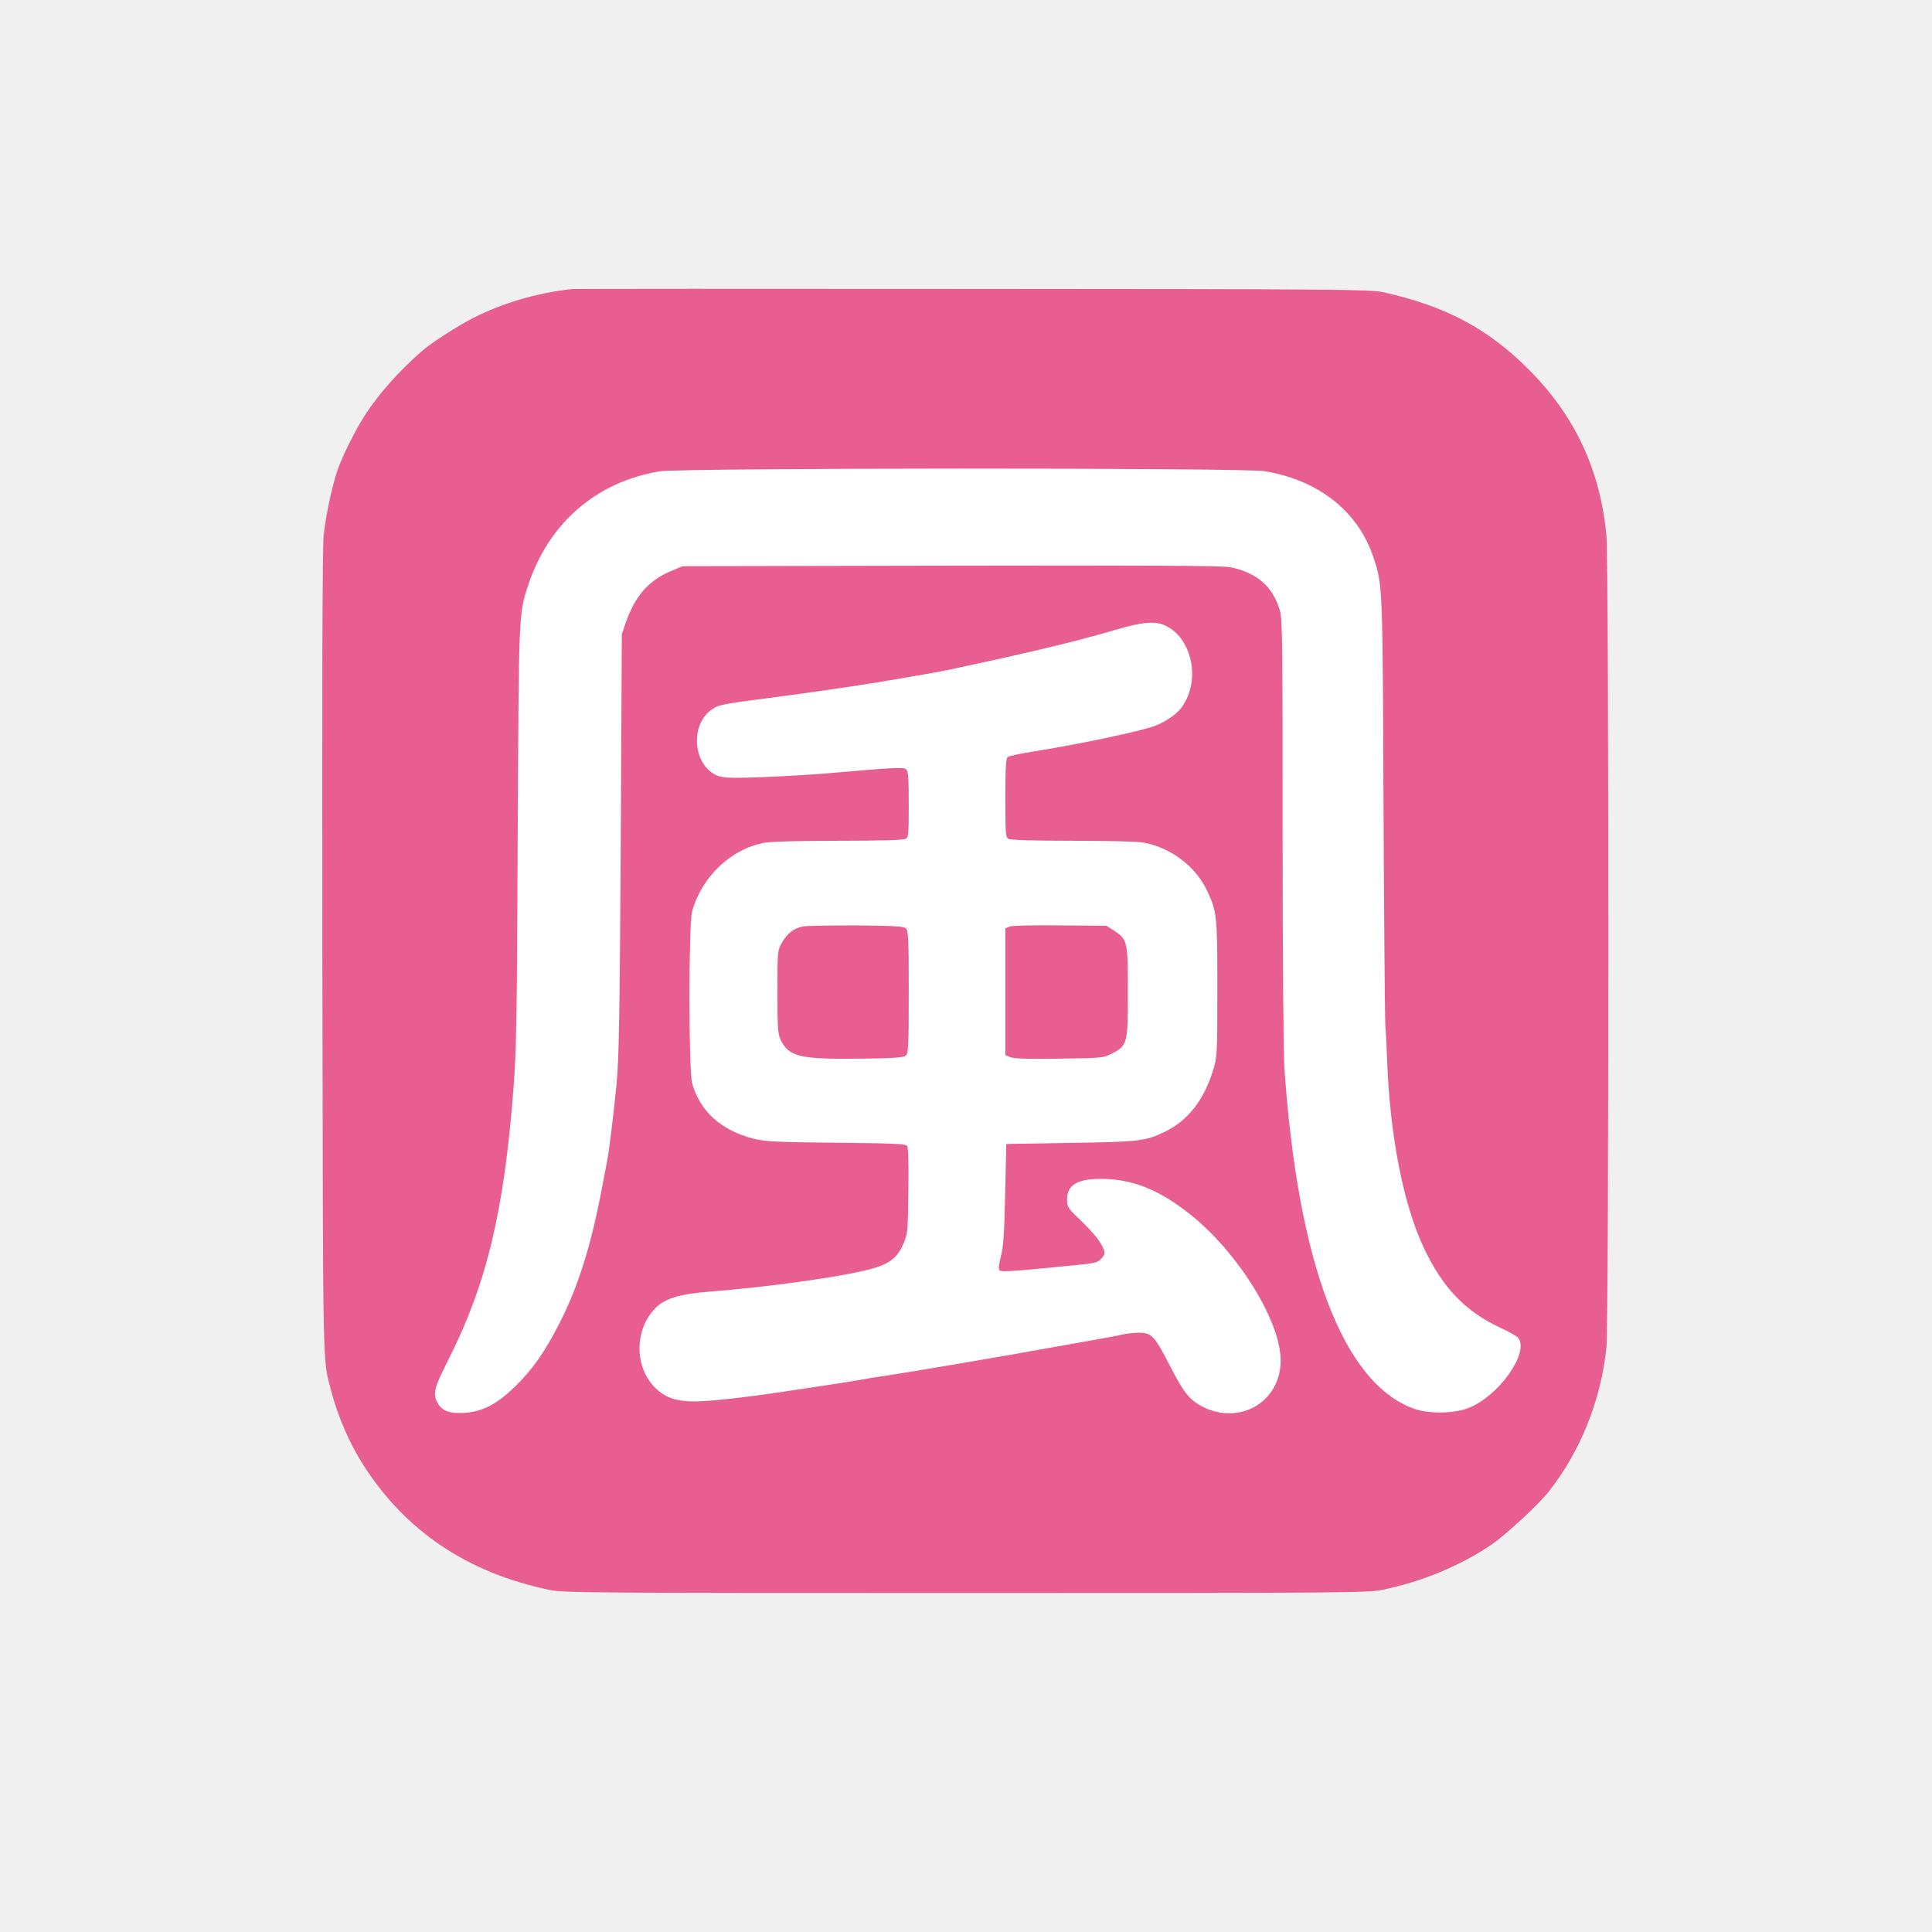
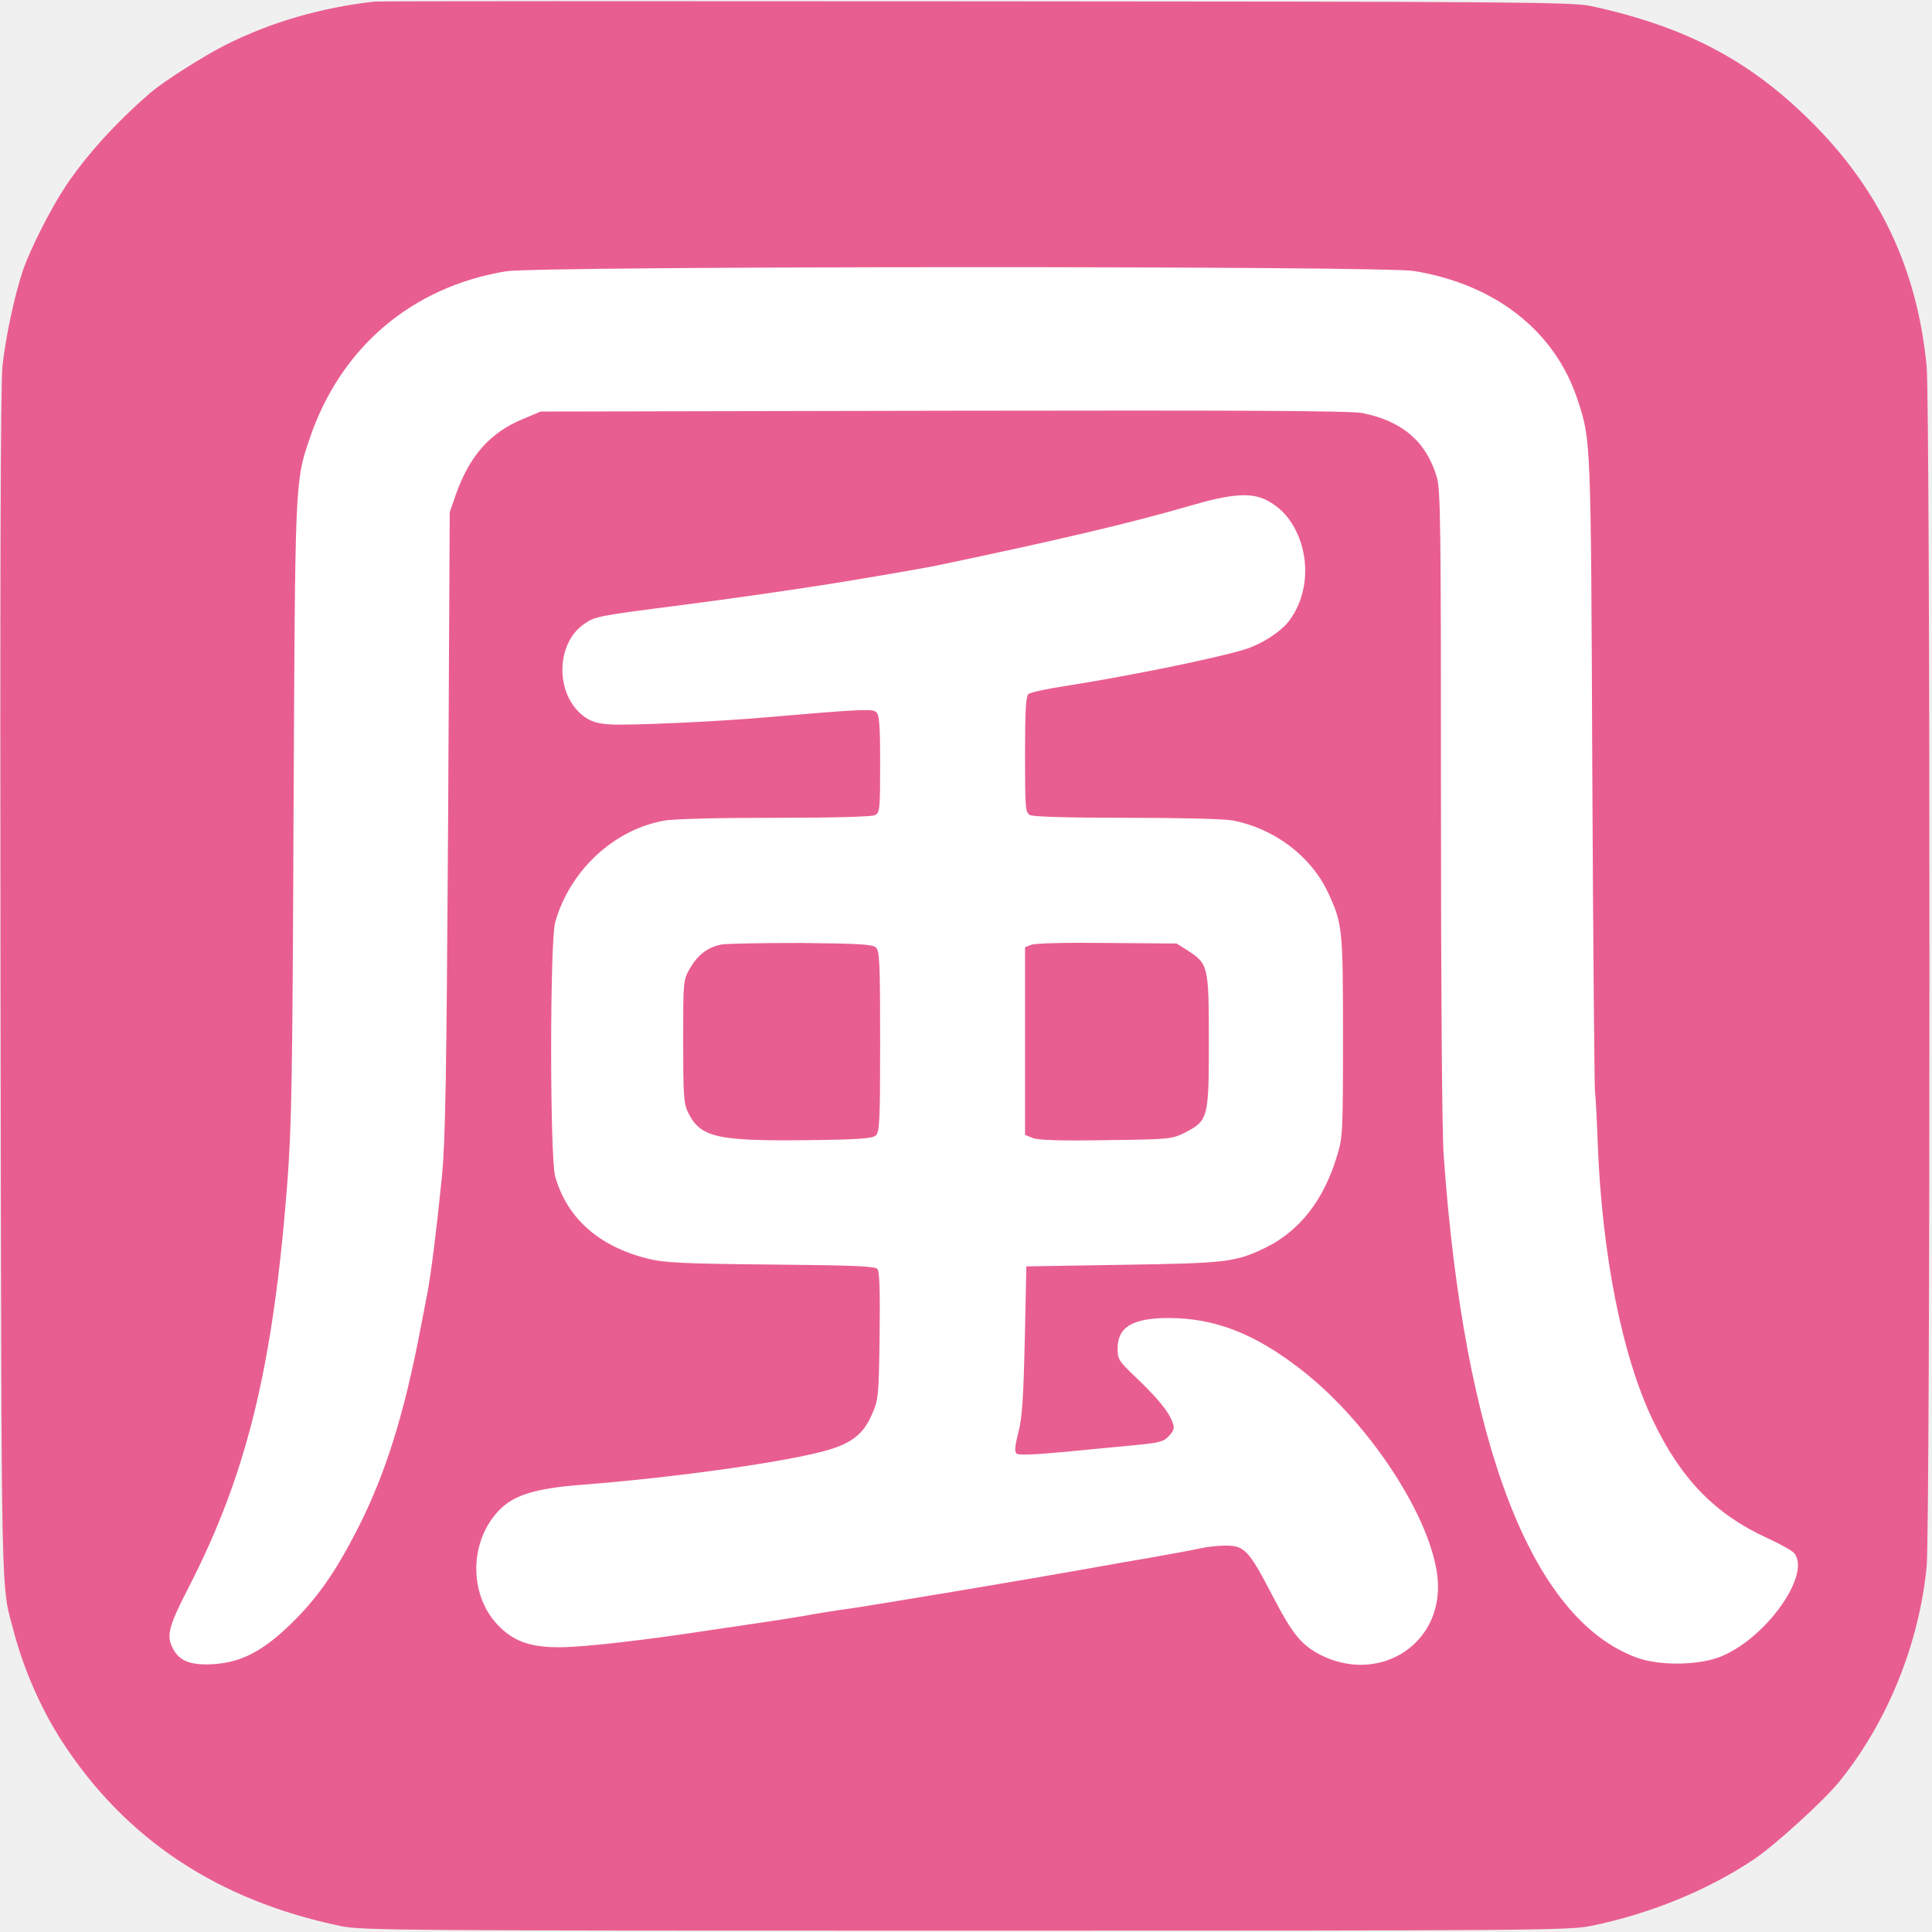
- <svg xmlns="http://www.w3.org/2000/svg" viewBox="0 0 1080 1080">
+ <svg xmlns="http://www.w3.org/2000/svg" width="256" height="256" viewBox="180 161 720 730" preserveAspectRatio="none">
  <path fill="#E95E90" d="M319.5 161.6c-19.9 2.3-38.3 7.7-55.1 16.2-8.1 4.1-23.7 14.1-28.5 18.4-13 11.4-24 23.8-31.6 35.4-5.6 8.6-13 23.5-15.7 31.4-3.2 9.5-6.6 25.9-7.7 36.5-.7 7.4-.9 83.8-.7 234.5.4 241.2 0 224.5 5.1 244.1 3.7 14 10 28.5 17.5 40.4 23.8 37.4 58.3 60.6 104.4 70.3 7.8 1.6 23 1.7 232.8 1.7 210.6 0 225-.1 232.9-1.8 21.9-4.5 43.5-13.5 60.5-25 8-5.4 26.4-22.4 32.2-29.7 17.8-22.4 29.5-51.6 32.4-80.9 1.4-14.3 1.4-438.8 0-453.7-3.5-36.9-17.6-67-43.5-92.9-22.8-22.9-46.6-35.5-81.5-43.2-6.8-1.5-27.1-1.7-229-1.8-121.8-.1-222.8-.1-224.5.1" />
  <path fill="#FFFFFF" d="M707 263.4c30.4 5.1 52.5 22.7 60.9 48.6 5 15.2 5 14.8 5.5 140 .3 64.6.8 119.3 1 121.5.3 2.2.7 10.7 1 19 1.6 42.5 9 80.5 20.5 105 10.5 22.3 23.1 35.5 42.6 44.6 5 2.3 9.5 4.9 10.2 5.8 6.4 8.3-11.2 32.9-28.1 39.3-8.3 3.1-22.5 3.2-30.7.1-39.2-14.6-64.3-80.9-71.9-190-.6-8.3-1-63.8-1-132.5 0-105.6-.1-118.9-1.6-123.7-3.9-13.2-12.7-20.9-27.5-24-4-.9-43.7-1.1-155.9-.9l-150.5.3-6.8 2.9c-12.1 5.1-19.8 13.9-24.9 28.7l-2.2 6.4-.6 117c-.6 96.8-1 119.9-2.3 134-1.9 19.1-4.1 37.5-5.6 45-.5 2.7-1.5 7.9-2.2 11.5-6.2 33.3-13.3 56.3-23.9 77.2-8.2 16.2-14.9 25.8-24.5 35.3-10.5 10.4-18.6 14.6-28.9 15.3-8.4.5-12.7-1.1-15.1-5.8-2.6-5-1.8-8.2 5.9-23.4 21.6-42.7 31.3-83 36.6-151.6 1.7-22.5 2-39.3 2.4-141.5.6-125.2.5-124.4 6-140.8 11.5-34.4 38-57.3 73.2-63.2 12.1-2 326.3-2.1 338.4-.1m-55.2 86.5c5.8 2.9 9.8 7.7 12.4 14.5 4 10.6 2.5 22.8-3.8 31.2-3.1 4.2-10.7 9.1-16.9 10.9-11.5 3.5-44.3 10.2-65.9 13.6-7.1 1.1-13.6 2.5-14.3 3.1-1 .8-1.3 6.2-1.3 22.9 0 20.6.1 21.9 1.9 22.9 1.3.6 14.4 1 35.9 1 19.3 0 36.3.4 39.5 1 15.3 2.9 29.1 13.3 35.5 27 5.5 11.9 5.7 13.6 5.7 54.5 0 36.6-.1 38.3-2.3 45.5-5 16.7-14 28.2-26.7 34.5-11.2 5.4-14.1 5.8-53 6.4l-36 .6-.6 28c-.5 22.1-1 29.4-2.4 34.8-1.2 4.8-1.5 7.1-.7 7.9.7.7 6.1.5 17.9-.6 9.2-.9 21.3-2.1 26.8-2.6 8.8-.9 10.3-1.3 12.2-3.5 1.9-2.1 2.1-3 1.2-5.3-1.5-4-5.5-8.9-13.3-16.5-6.7-6.4-7.1-7.1-7.1-11.2 0-8.1 5.6-11.5 19.2-11.5 17.3.1 32.1 6 49.3 19.6 27 21.3 51.1 60.2 50.9 82.2-.1 22.8-22.8 36.1-43.6 25.6-7.3-3.8-10.6-7.8-18.3-22.9-8.6-16.7-10.2-18.5-17.2-18.5-2.9 0-7.3.5-9.8 1.1s-10.8 2.1-18.5 3.5c-7.7 1.3-17.6 3.1-22 3.9-19.6 3.6-86.3 15-94 15.9-2.7.4-8.4 1.3-12.5 2.1-4.1.7-10.9 1.8-15 2.4s-13.1 2-20 3c-24.5 3.8-46.6 6.4-56 6.5-10.5.1-16.8-1.9-22.3-7.2-11.8-11.1-12.3-31.7-1.2-44 5.5-6.2 13.6-8.8 31.5-10.2 35.6-2.8 77.1-8.8 91.5-13.1 9.1-2.7 13.4-6.2 16.5-13.6 2.4-5.5 2.5-6.9 2.8-29.6.2-16.7 0-24.2-.8-25.2-.9-1.1-8.8-1.4-39.8-1.7-32.8-.3-39.8-.7-45.7-2.2-18.3-4.6-30.2-15.3-34.6-31.1-2-7.3-2-88.7 0-96 5.4-19.5 21.8-35 40.5-38.4 3.5-.7 20.4-1.1 41.3-1.1 22.5 0 36.1-.4 37.4-1 1.8-1 1.9-2.3 1.9-19.4 0-15-.3-18.6-1.5-19.6-1.5-1.2-6.3-1-40.5 2-18.9 1.7-52.4 3.2-58.8 2.7-4.7-.3-7.1-1.1-9.7-3.1-10.7-8.2-10.5-27.5.3-34.9 4-2.8 4.8-3 37.2-7.2 17.3-2.3 34.9-4.8 52-7.5 11.4-1.8 35.8-6 42.5-7.4 43.9-9.3 72.8-16.2 94-22.5 15.1-4.5 22.7-5.1 28.3-2.2" />
  <path fill="#E95E90" d="M448.7 517.9c-5.1 1.1-8.7 3.9-11.7 9.2-2.4 4.3-2.4 4.8-2.4 27.4 0 20.1.2 23.5 1.8 26.8 4.6 9.5 10.7 10.9 44.7 10.5 18.2-.2 24-.6 25.2-1.7 1.5-1.2 1.7-5 1.7-35.6s-.2-34.4-1.7-35.6c-1.2-1.1-7.2-1.4-27.7-1.6-14.4 0-27.8.2-29.9.6m115.6.1-2.3.9v70.9l2.9 1.2c2.1.8 9.8 1.1 27.3.8 23.8-.3 24.5-.4 29.3-2.8 8.8-4.6 9-5.5 9-34.5 0-28.4-.2-29.3-7.8-34.3l-4.2-2.7-26-.2c-14.7-.2-27 .1-28.2.7" />
</svg>
